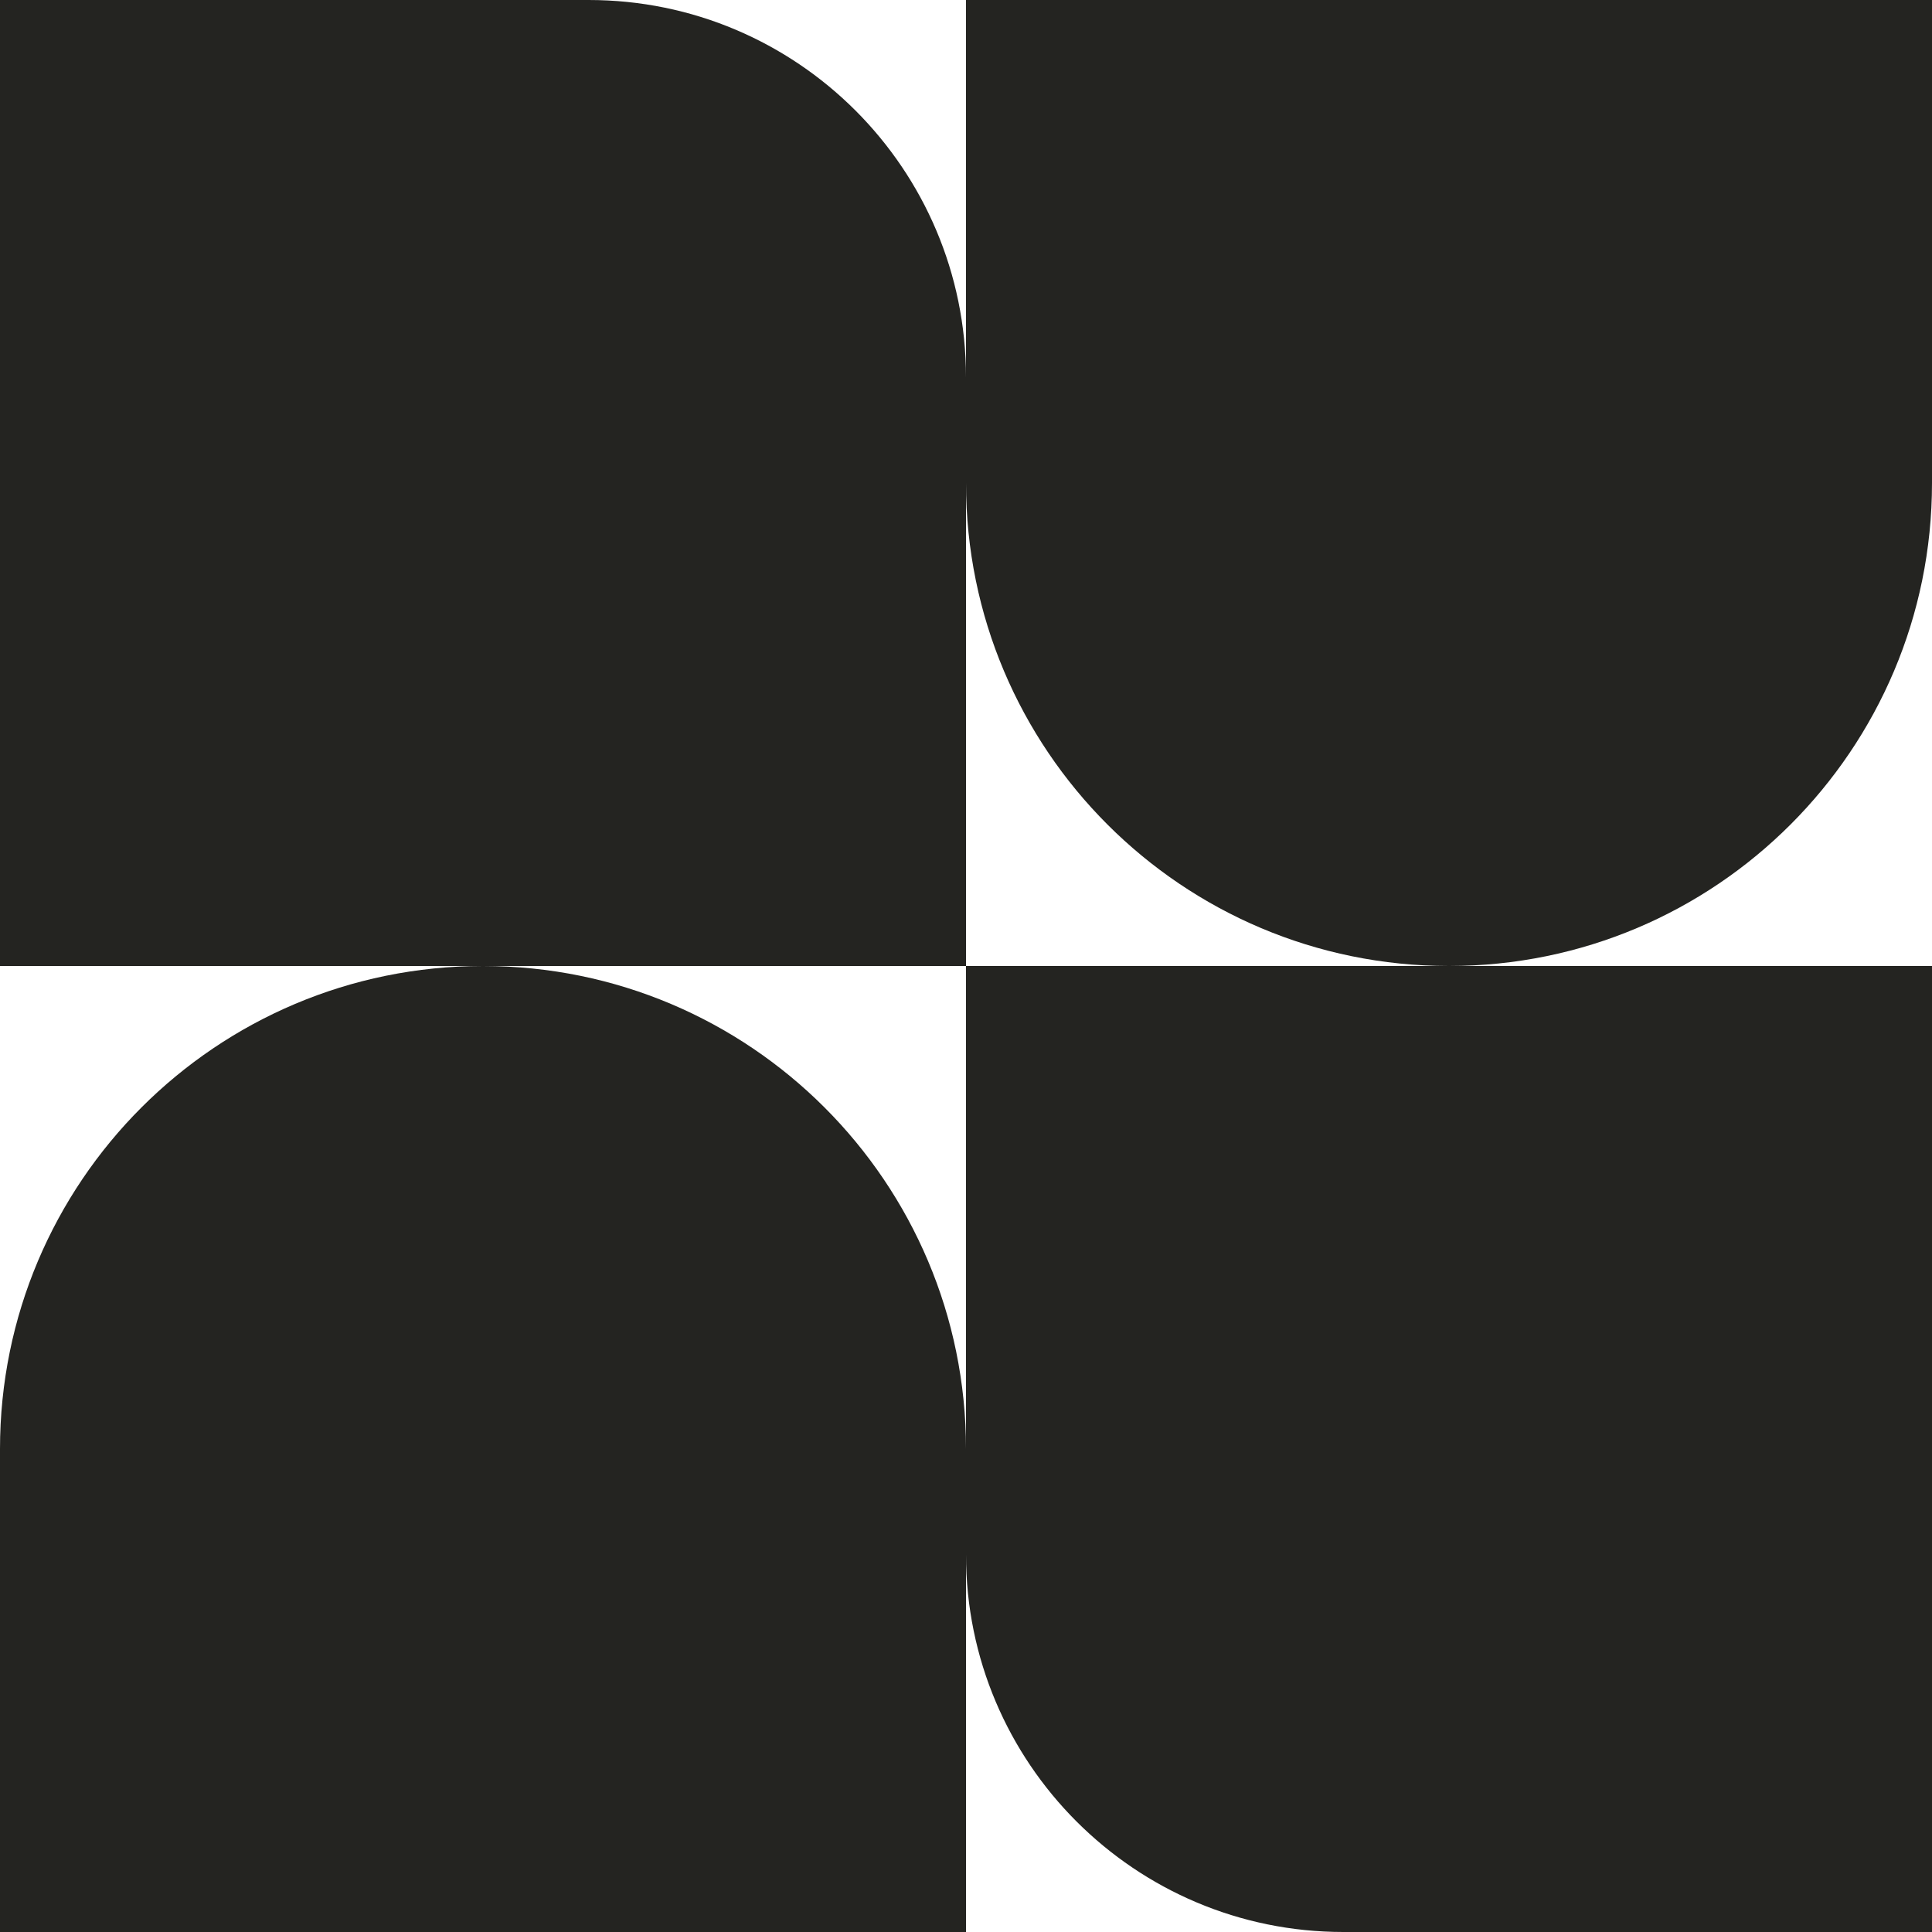
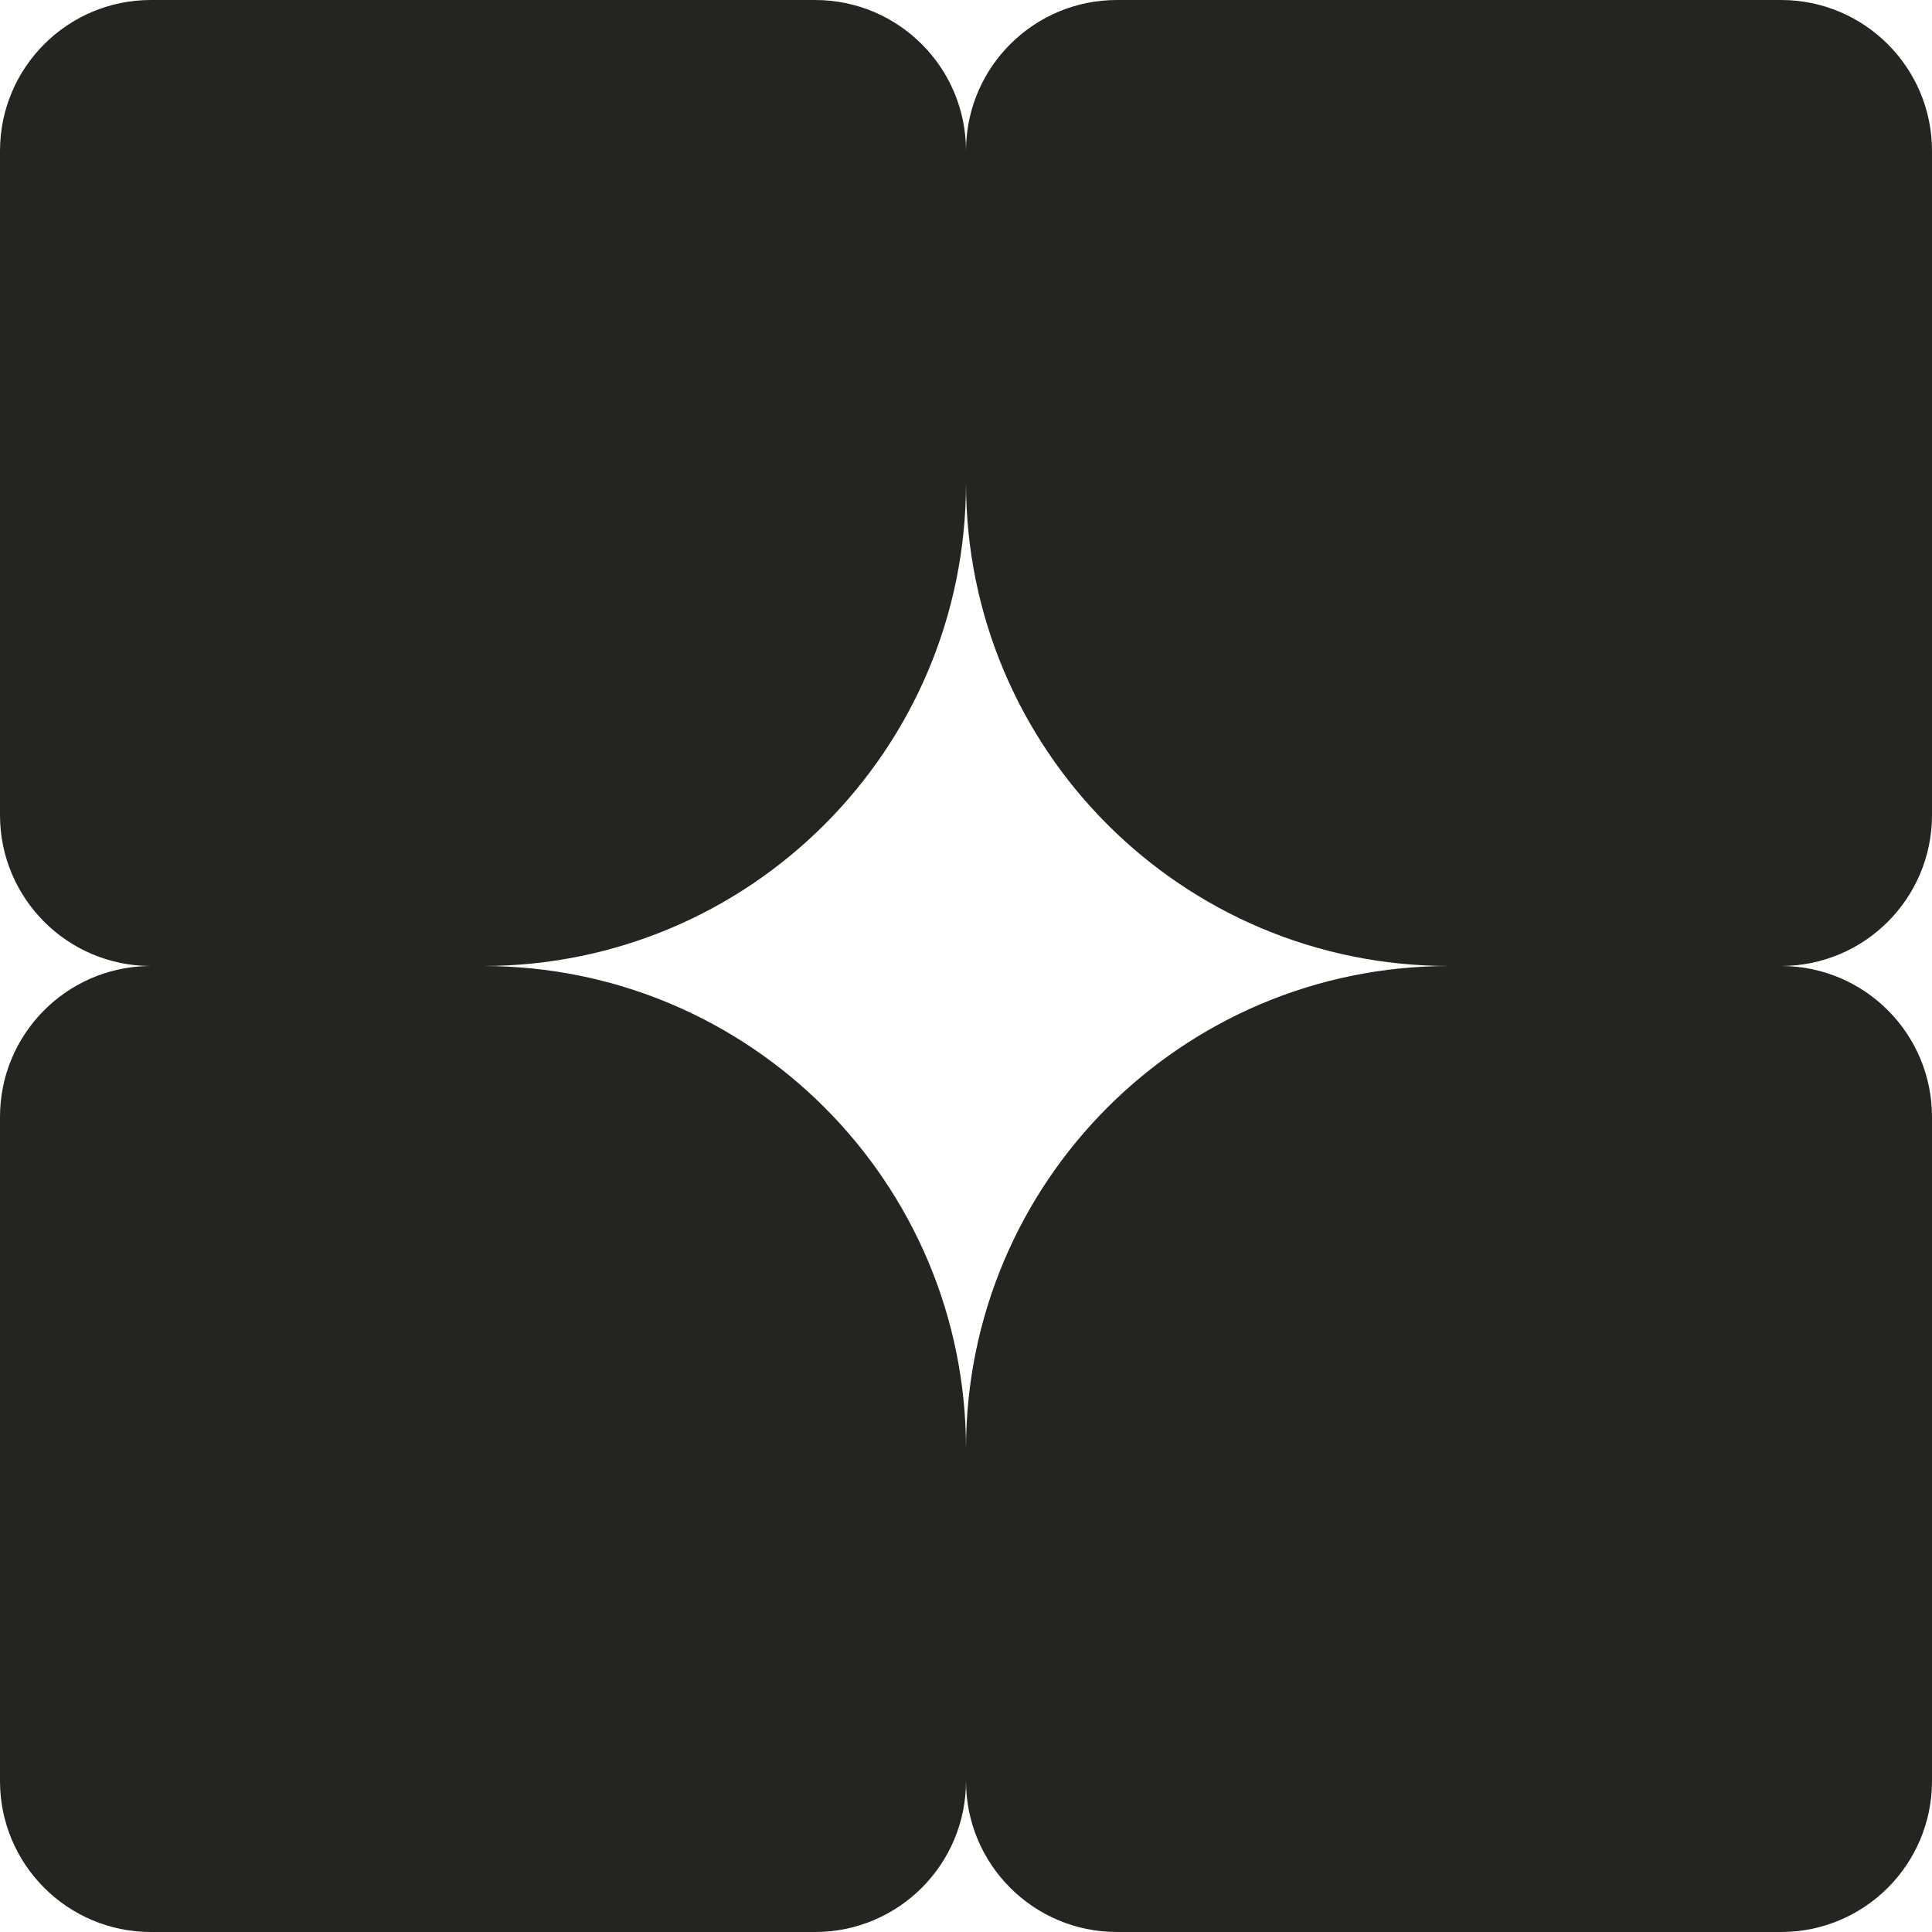
<svg xmlns="http://www.w3.org/2000/svg" viewBox="0 0 256 256" fill="#242421">
  <style>
    @media (prefers-color-scheme: dark) {
      svg { fill: #f2f2ee; }
    }
  </style>
-   <path d="M 256 256 L 178 256 C 150.386 256 128 233.614 128 206 L 128 256 L 0 256 L 0 192 C 0 156.654 28.654 128 64 128 C 99.346 128 128 156.654 128 192 L 128 128 L 256 128 Z M 78 0 C 105.614 0 128 22.386 128 50 L 128 0 L 256 0 L 256 64 C 256 99.346 227.346 128 192 128 C 156.654 128 128 99.346 128 64 L 128 128 L 0 128 L 0 0 Z" />
+   <path d="M108 0c11.046 0 20 8.954 20 20l.007-.517C128.281 8.676 137.127 0 148 0h88c11.046 0 20 8.954 20 20v88c0 11.046-8.954 20-20 20 11.046 0 20 8.954 20 20v88c0 11.046-8.954 20-20 20h-88c-11.046 0-20-8.954-20-20 0 11.046-8.954 20-20 20H20c-11.046 0-20-8.954-20-20v-88c0-10.873 8.676-19.719 19.483-19.993L20 128c-11.046 0-20-8.954-20-20V20C0 8.954 8.954 0 20 0Zm20 64c0 35.346-28.654 64-64 64 35.346 0 64 28.654 64 64 0-35.346 28.654-64 64-64-35.346 0-64-28.654-64-64" />
</svg>
